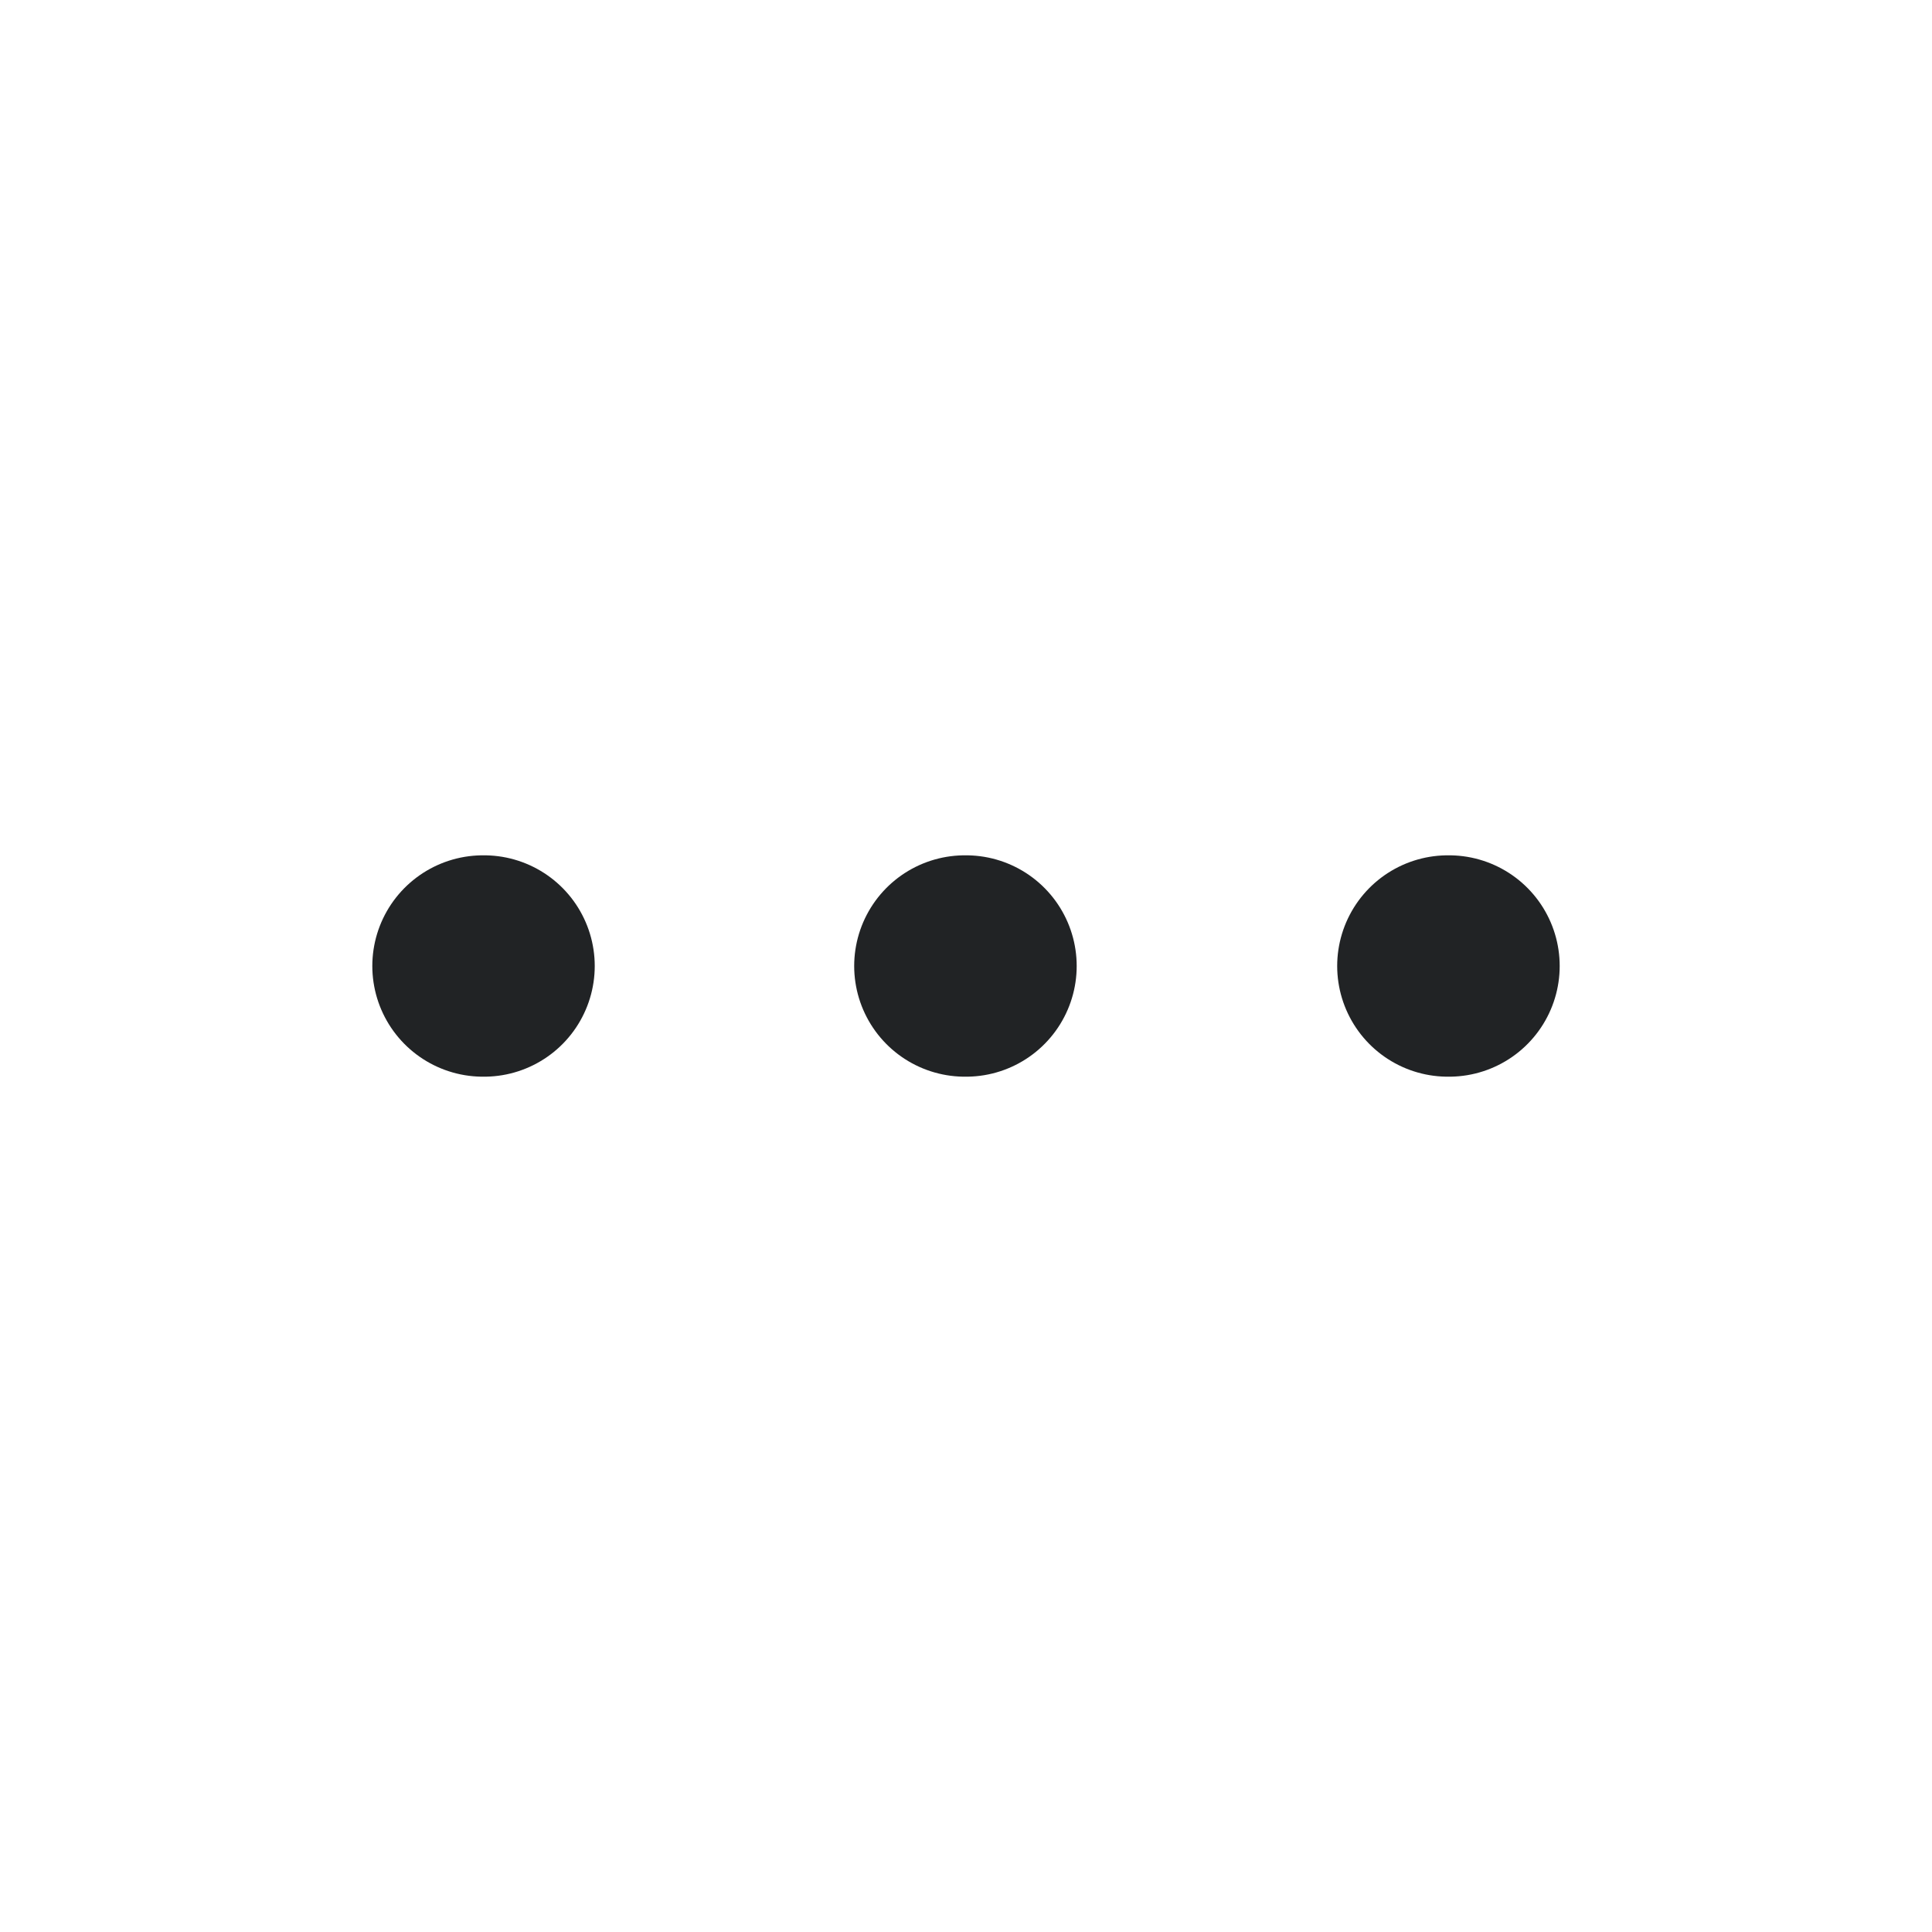
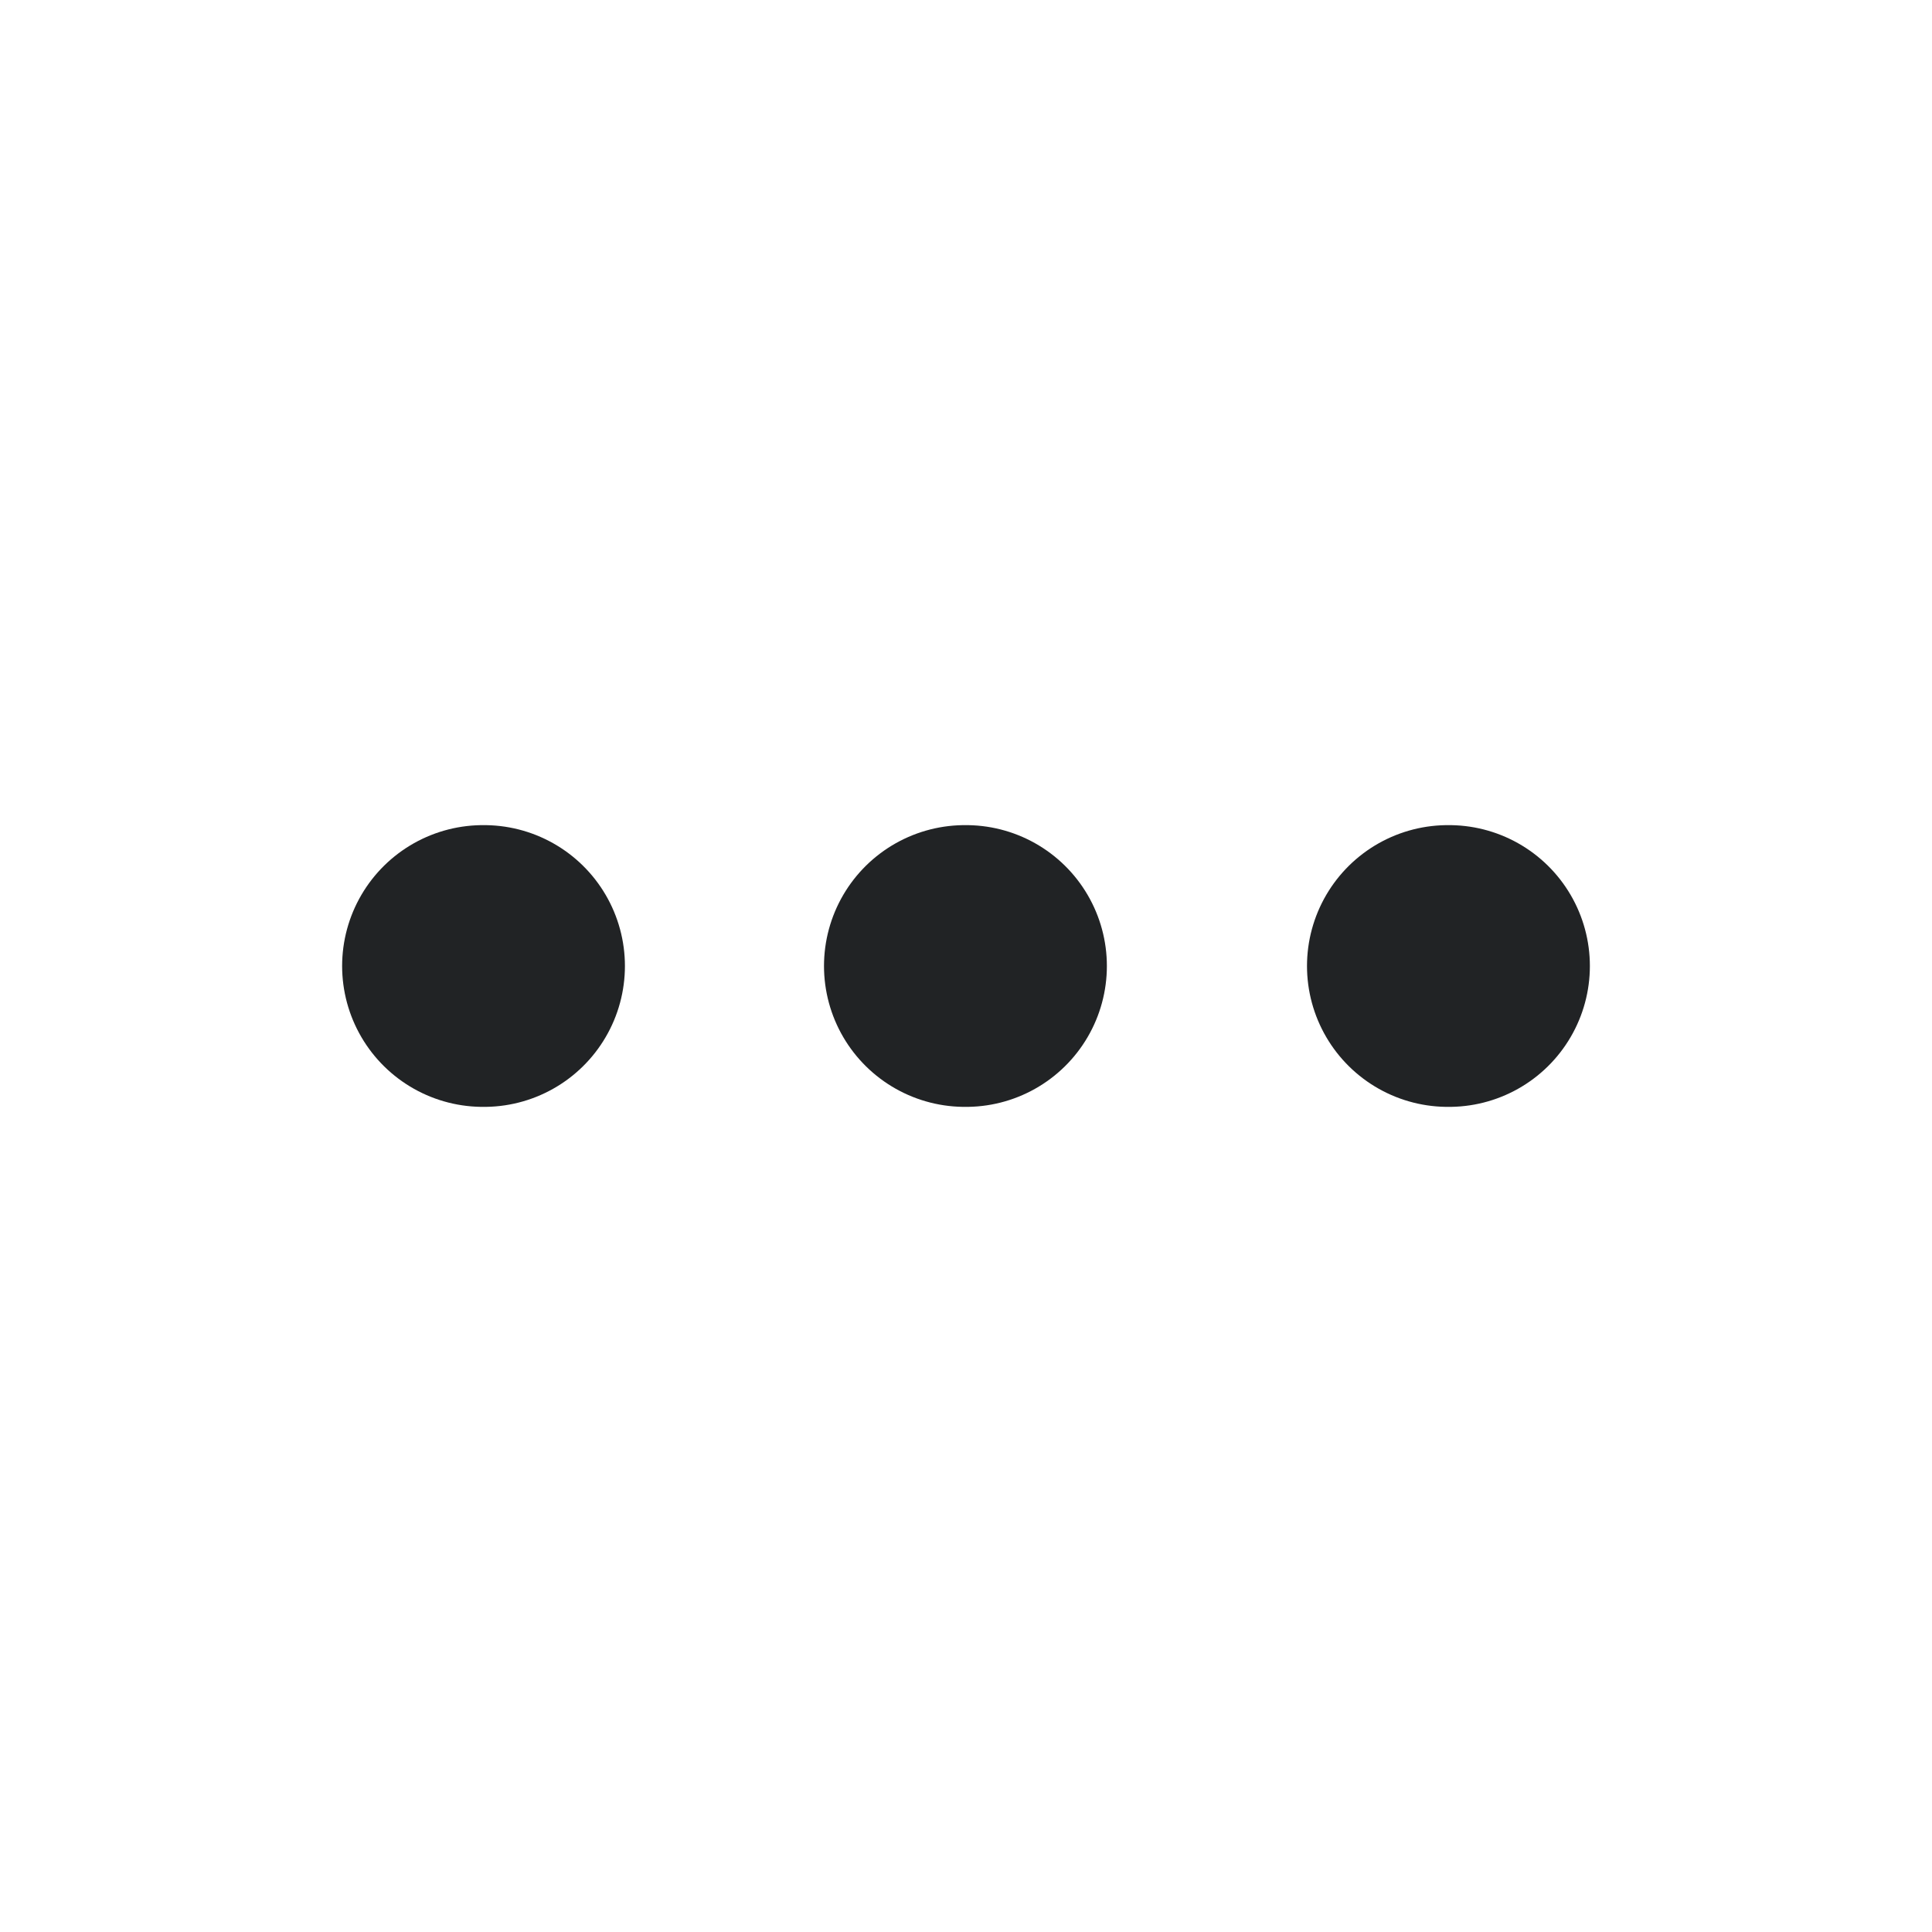
<svg xmlns="http://www.w3.org/2000/svg" preserveAspectRatio="none" overflow="visible" style="display: block;" width="24" height="24" viewBox="0 0 24 24" fill="none">
  <g id="Iconify Pack/solar:menu-dots-bold">
-     <path id="Vector" d="M6 12H6.013M11.986 12H12M17.986 12H18" stroke-width="2.75" stroke-linecap="round" stroke-linejoin="round" stroke="#212325" />
+     <path id="Vector" d="M6 12H6.013M11.986 12H12M17.986 12H18" stroke-width="3.5" stroke-linecap="round" stroke-linejoin="round" stroke="#212325" />
  </g>
</svg>
